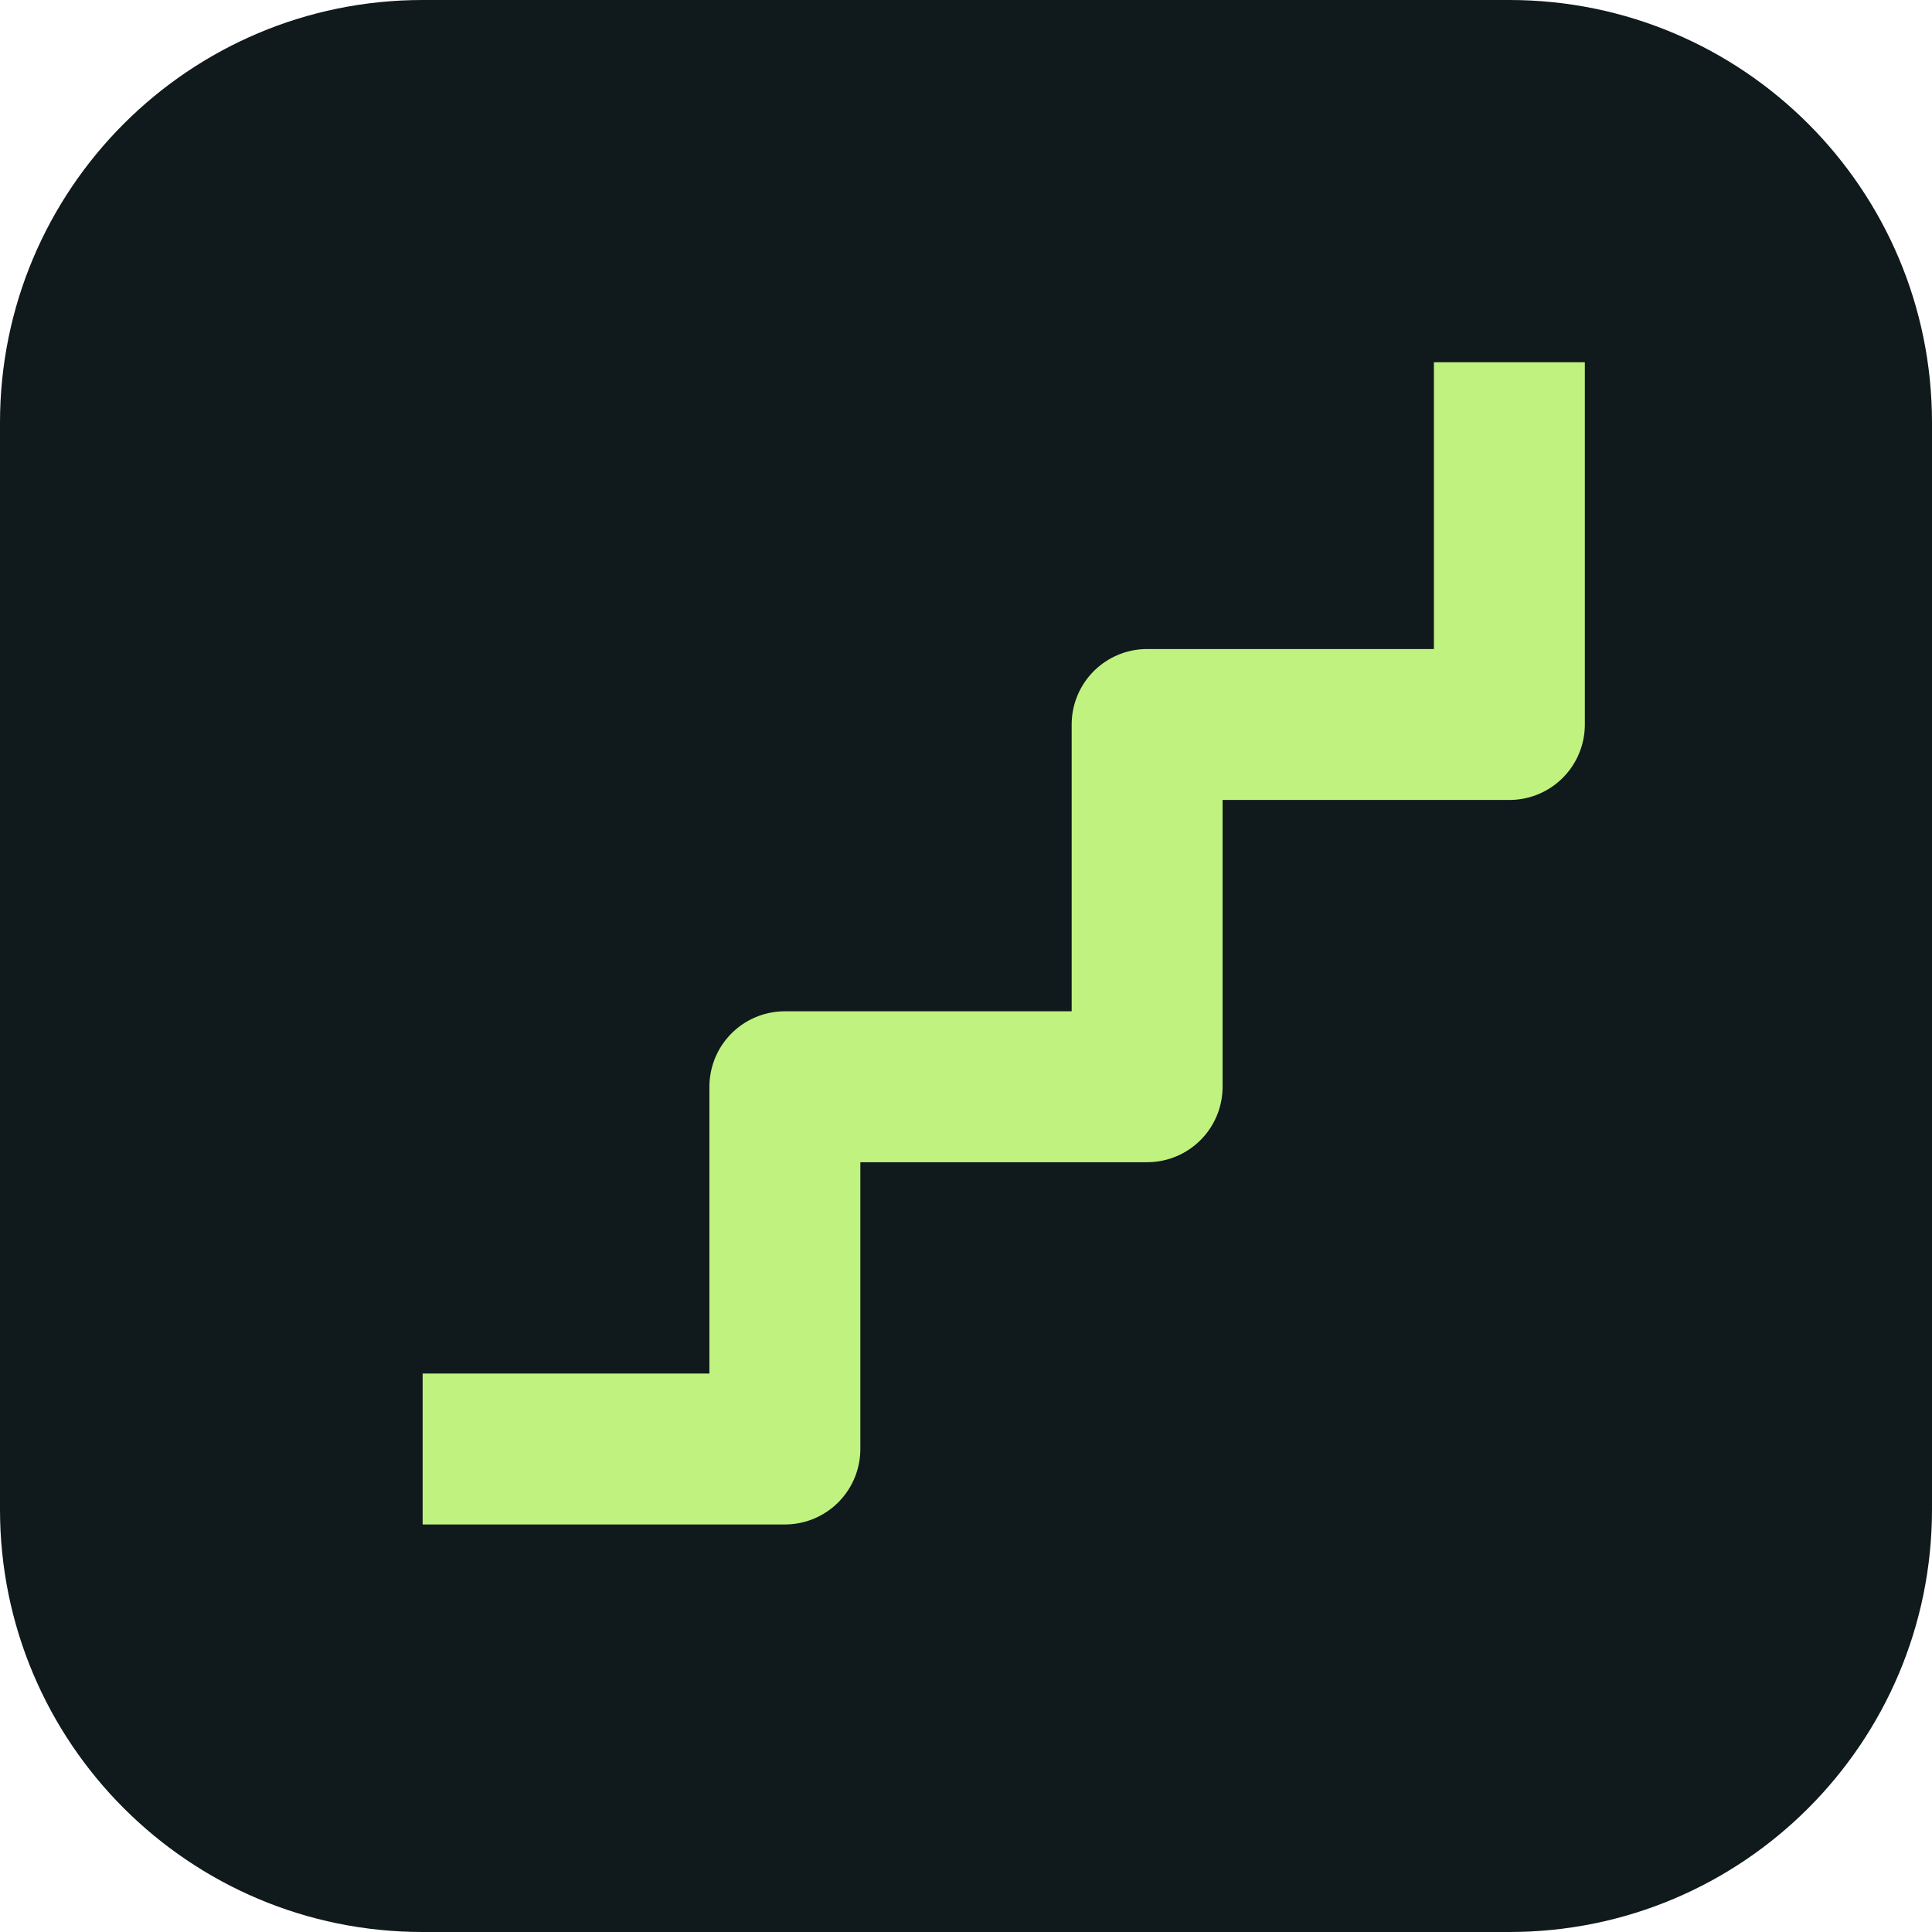
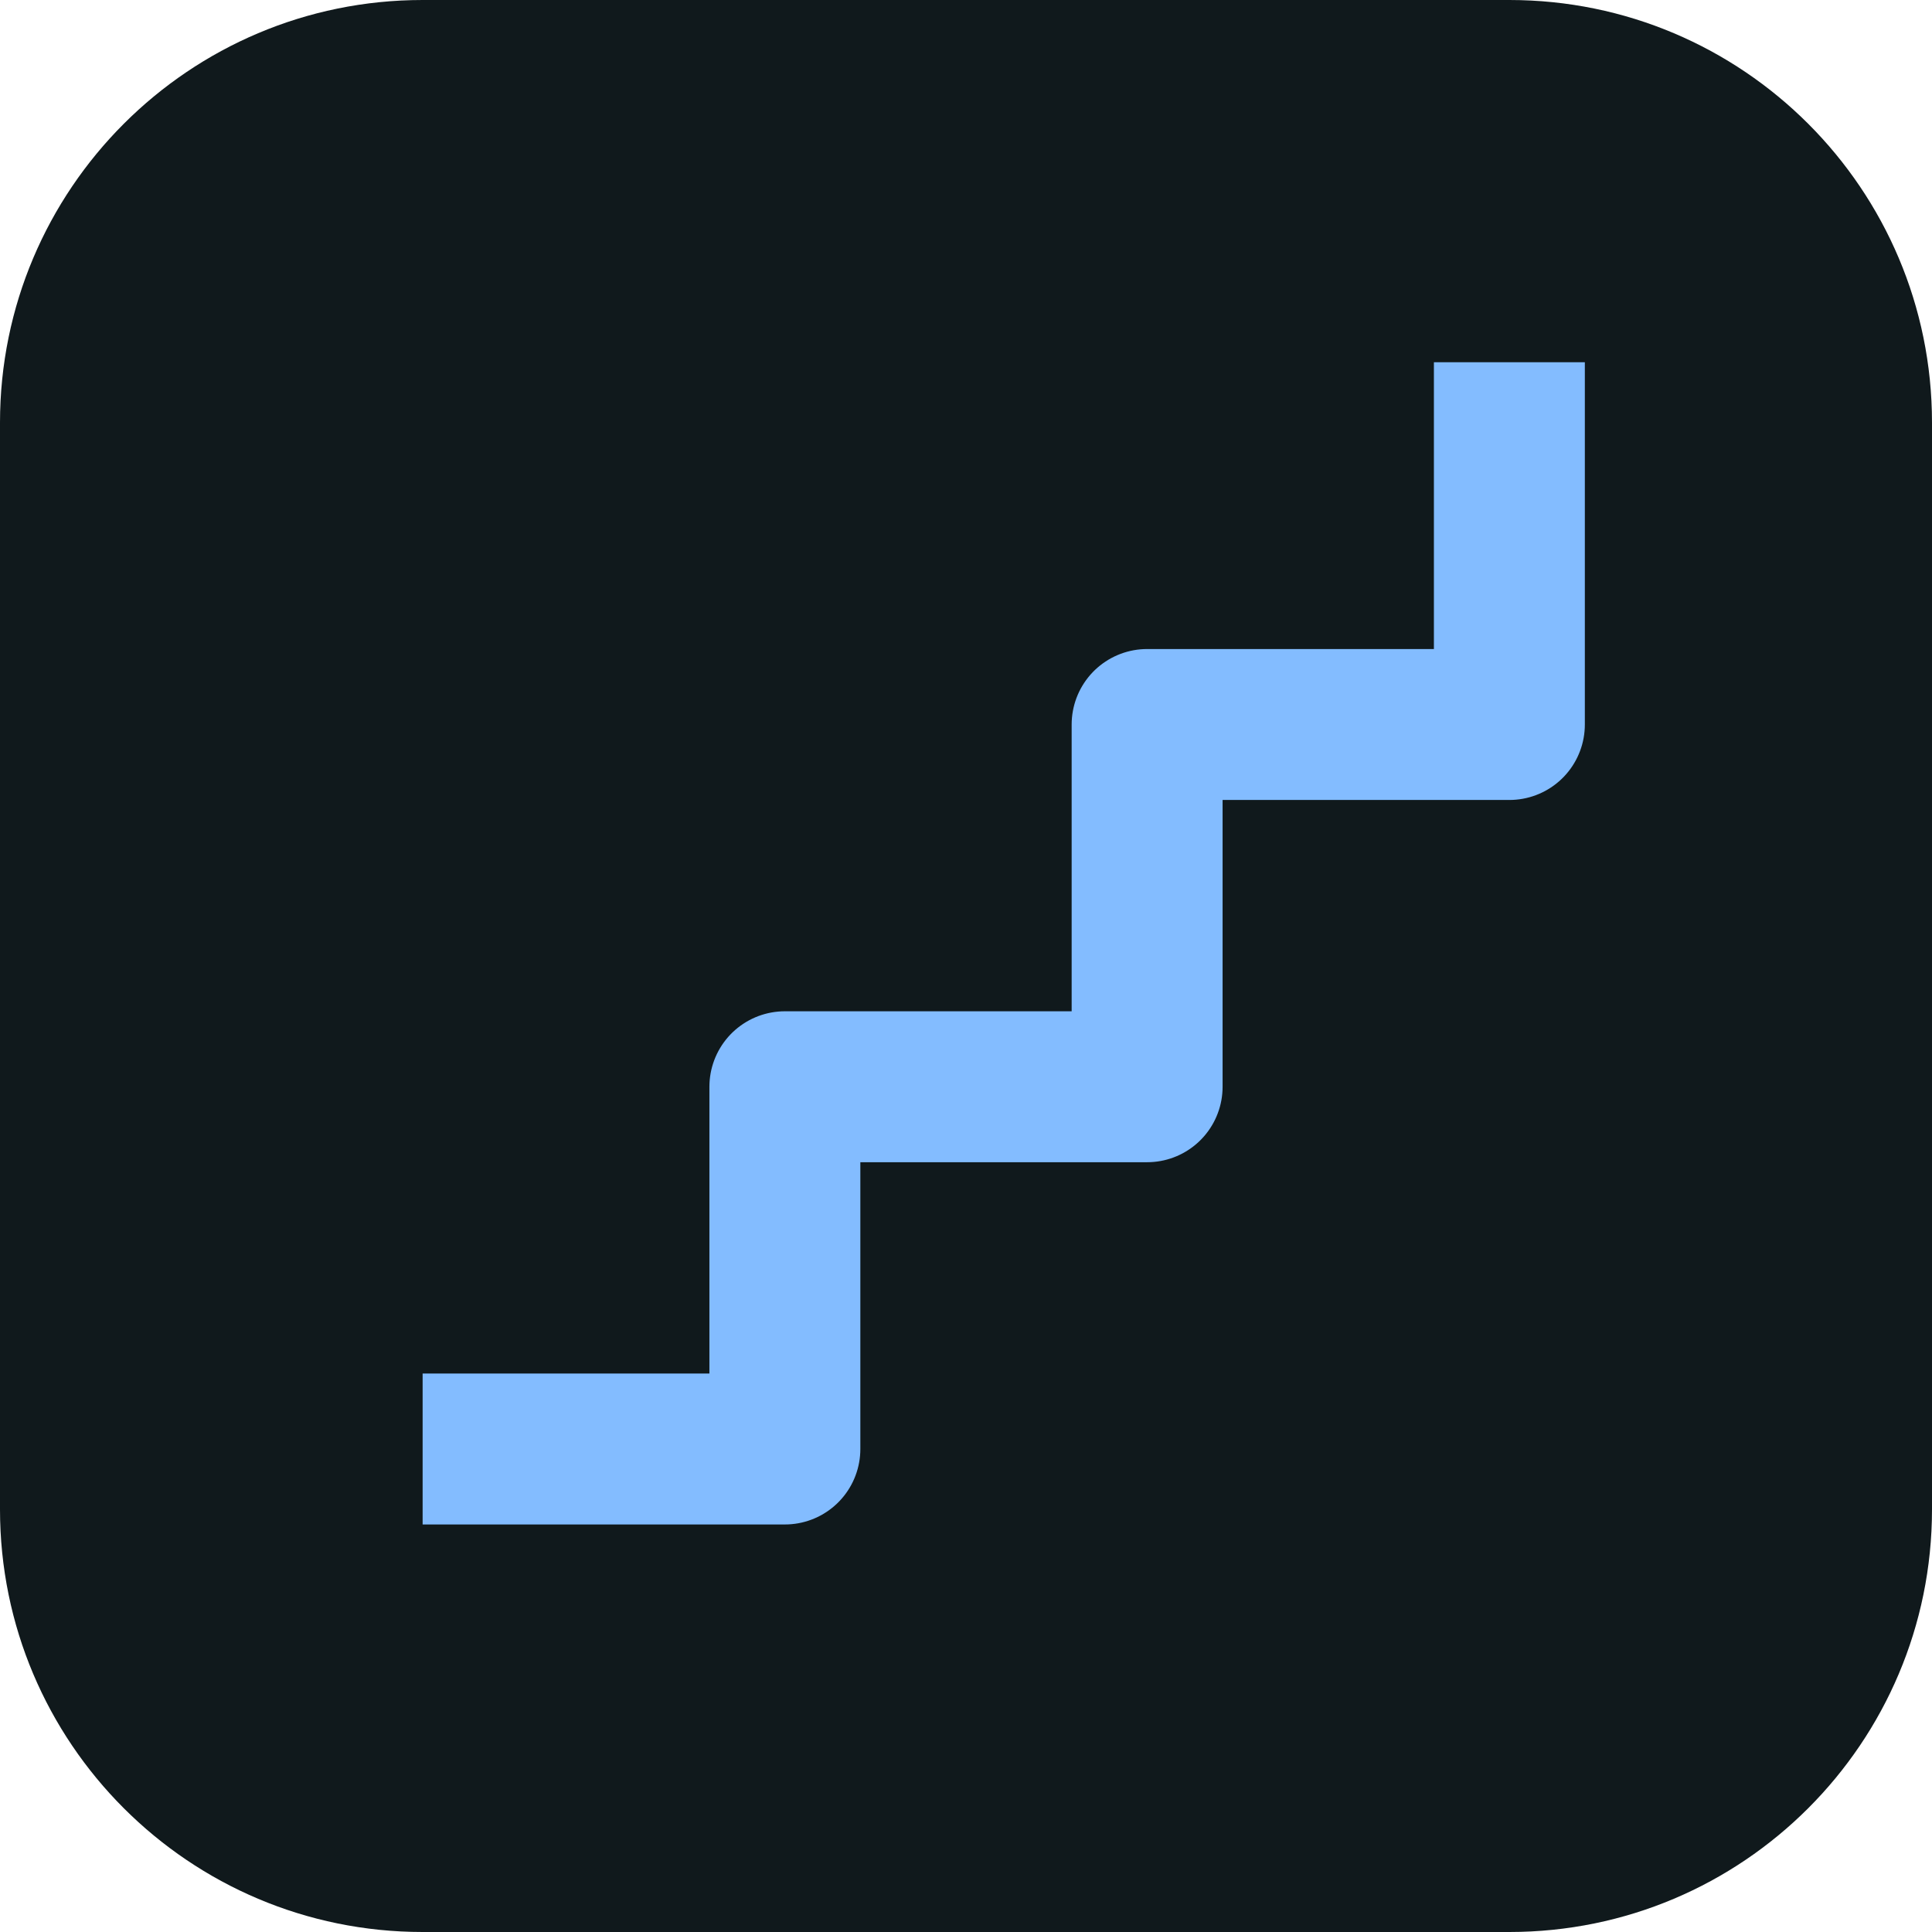
<svg xmlns="http://www.w3.org/2000/svg" viewBox="0 0 64 64">
  <rect width="64" height="64" rx="14" fill="#10191c" />
-   <path d="M14 48h12V36h12V24h12V12" fill="none" stroke="#c0f280" stroke-width="5" stroke-linejoin="round" />
+   <path d="M14 48h12V36h12V24h12V12" fill="none" stroke="#83bcff" stroke-width="5" stroke-linejoin="round" />
</svg>
